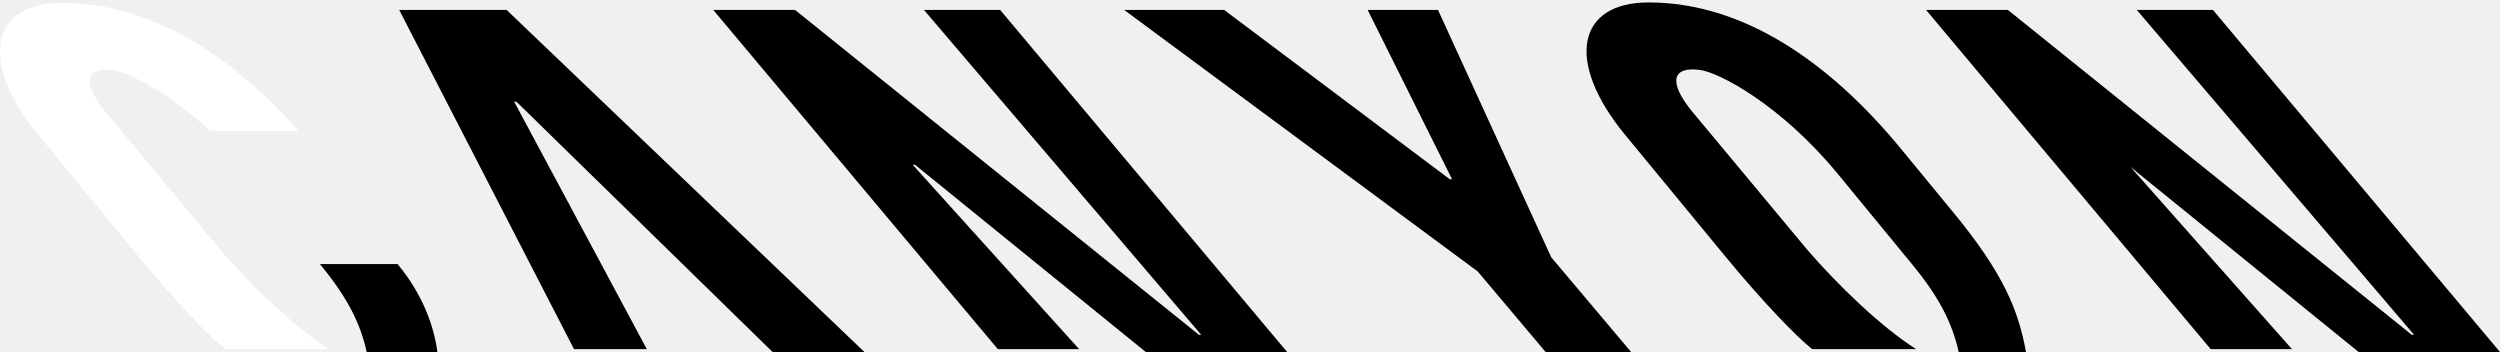
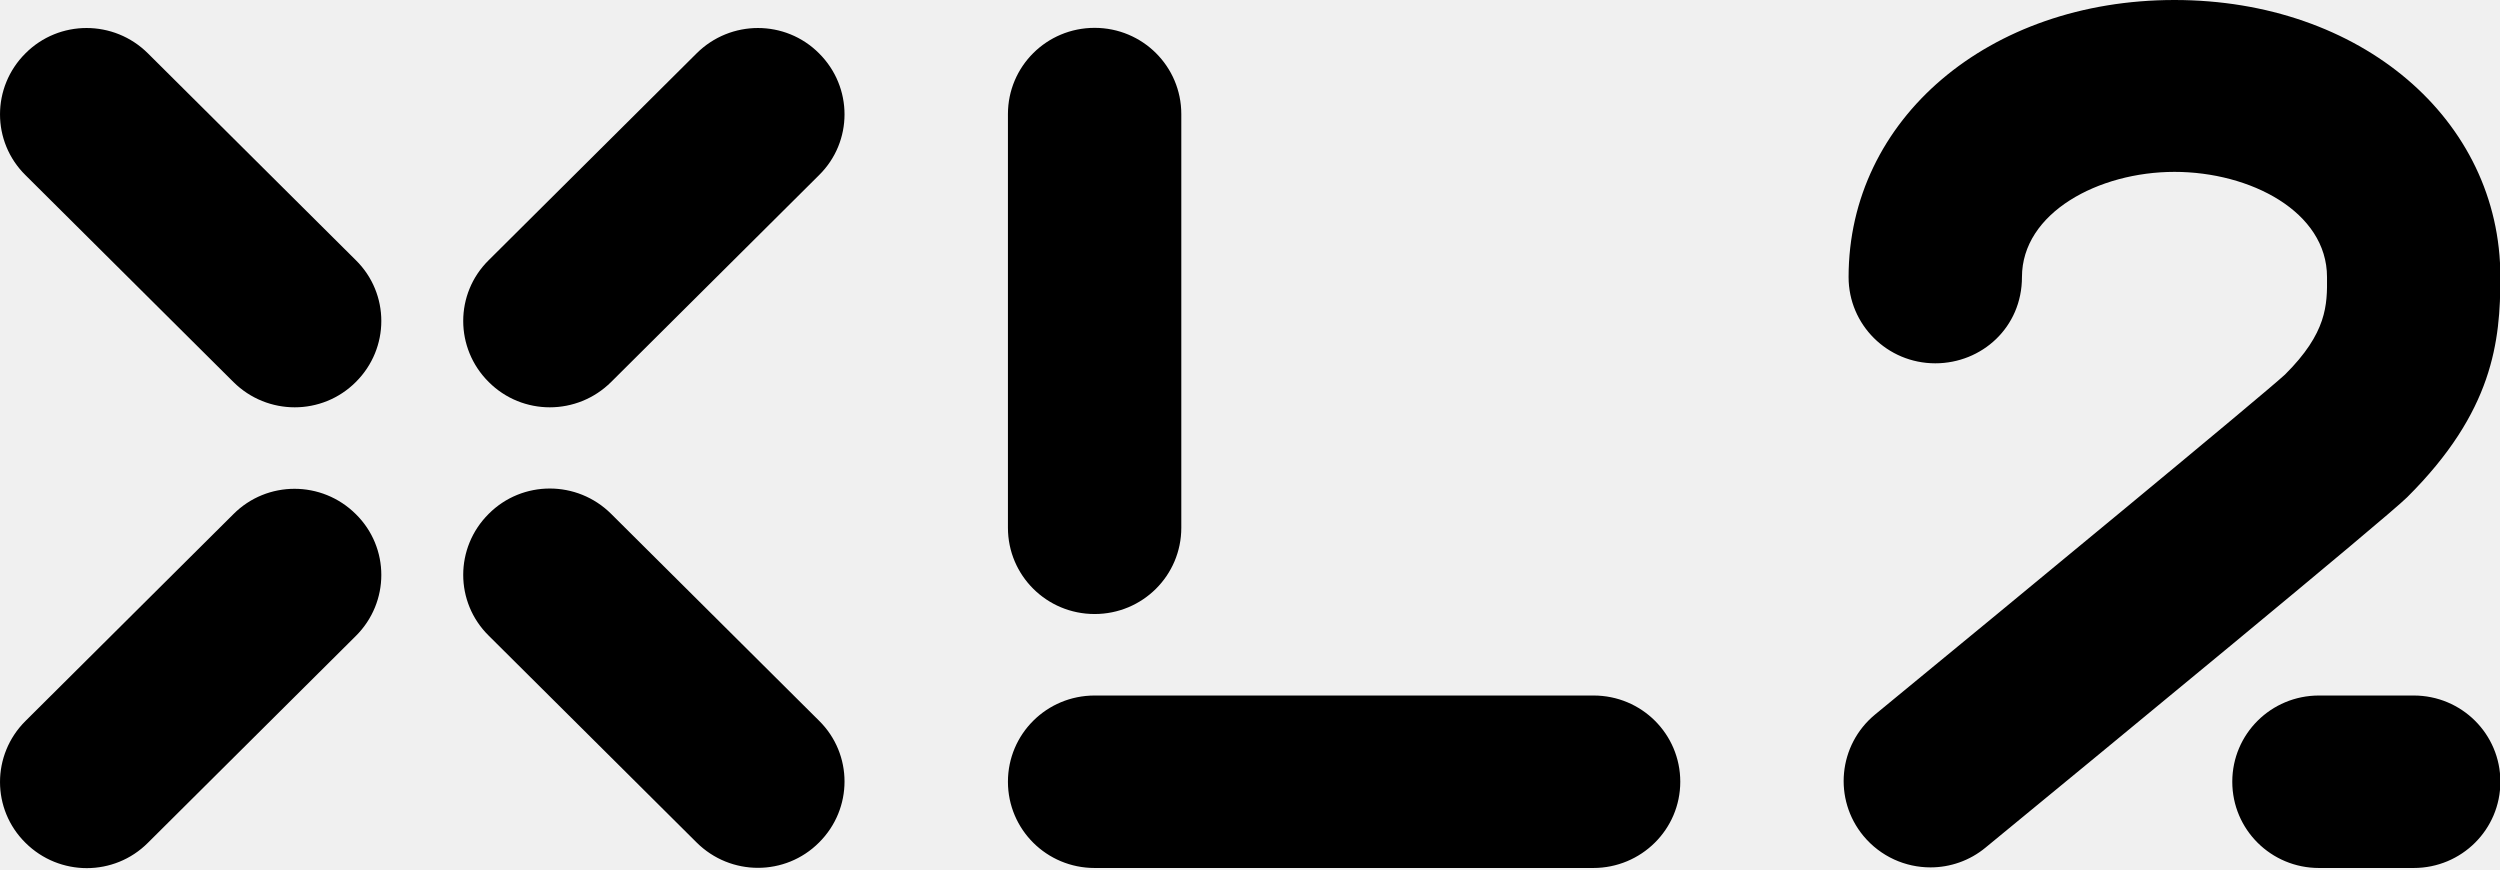
- <svg xmlns="http://www.w3.org/2000/svg" version="1.1" id="Ebene_1" x="0px" y="0px" width="1024px" height="144px" viewBox="0 0 1024 144" enable-background="new 0 0 1024 144" xml:space="preserve">
-   <path fill="#ffffff" d="M25.395,1.187c-29.314,0-34.205,24.226-9.661,54.105l41.547,50.386c14.962,18.172,28.737,32.367,34.855,37.182  c0.169,0.129,0.336,0.18,0.582,0.18h42.101c-14.417-9.213-31.878-26.022-44.59-40.765L43.286,45.888  c-10.001-12.171-8.335-18.653,3.262-17.075c5.853,0.796,21.905,8.591,39.55,24.83h36.195C94.022,21.834,61.046,1.187,25.395,1.187" />
-   <path d="M150.207,144.215h28.946c-1.413-11.015-6.277-23.98-16.313-36.063h-31.816C142.457,121.96,147.63,132.572,150.207,144.215" />
-   <polyline points="635.381,105.377 589.001,4.065 560.189,4.065 594.771,73.428 593.829,73.418 501.408,4.065 460.456,4.065 605.27,111.18 633.093,144.188 668.105,144.188 635.381,105.377" />
-   <polyline points="378.444,4.065 492.015,137.139 491.065,137.125 325.646,4.065 292.143,4.065 408.71,143.002 442.006,143.002 373.844,67.492 374.788,67.492 469.324,144.188 527.214,144.188 409.659,4.065 378.444,4.065" />
-   <polyline points="875.228,4.065 988.803,137.139 987.853,137.125 822.423,4.065 788.905,4.065 905.503,143.002 938.777,143.002 871.859,67.492 871.569,67.492 966.105,144.188 1024,144.188 906.421,4.065 875.228,4.065" />
-   <polyline points="163.511,4.065 235.119,143.008 264.936,143.008 210.593,41.637 211.512,41.637 316.461,144.188 354.064,144.188 207.5,4.065 163.511,4.065" />
-   <path d="M740.176,102.202c12.736,14.765,30.229,31.595,44.652,40.8H742.68c-0.247,0-0.416-0.035-0.589-0.161  c-6.134-4.831-19.918-19.049-34.906-37.224l-41.587-50.439C641.017,25.257,645.919,1,675.264,1  c38.451,0,73.806,23.99,103.477,60.077l21.449,26.074c20.326,24.688,26.599,39.927,29.647,57.037h-27.56  c-2.594-11.646-7.771-22.271-19.208-36.092l-30.394-36.981c-23.372-28.343-48.561-41.403-56.249-42.449  c-11.586-1.572-13.254,4.914-3.254,17.099L740.176,102.202" />
+ <svg class="w-[92px] xl:w-[132px]" viewBox="0 0 92 32" fill="#ffffff">
+   <path d="M71.043 31.92C70.122 31.92 69.212 31.527 68.576 30.764C67.458 29.412 67.644 27.416 69.004 26.293C74.408 21.854 83.233 14.569 84.088 13.784C85.634 12.247 85.645 11.222 85.634 10.197C85.634 7.786 82.805 6.325 80.021 6.325C77.225 6.325 74.408 7.83 74.408 10.197C74.408 12.05 72.928 13.37 71.218 13.37C69.453 13.37 68.028 11.952 68.028 10.197C68.028 4.384 73.18 0 80.021 0C86.862 0 92.014 4.384 92.014 10.197C92.014 12.563 91.751 15.148 88.583 18.299C87.815 19.062 77.478 27.569 73.071 31.189C72.479 31.68 71.755 31.92 71.043 31.92ZM88.824 31.942C90.589 31.942 92.014 30.524 92.014 28.768C92.014 27.012 90.589 25.595 88.824 25.595H85.338C83.573 25.595 82.148 27.012 82.148 28.768C82.148 30.524 83.573 31.942 85.338 31.942H88.824ZM58.633 31.942H40.282C38.517 31.942 37.092 30.524 37.092 28.768C37.092 27.012 38.517 25.595 40.282 25.595H58.644C60.409 25.595 61.834 27.012 61.834 28.768C61.834 30.524 60.398 31.942 58.633 31.942ZM43.472 4.199C43.472 2.443 42.047 1.025 40.282 1.025C38.517 1.025 37.092 2.443 37.092 4.199V19.422C37.092 21.178 38.517 22.596 40.282 22.596C42.047 22.596 43.472 21.178 43.472 19.422V4.199ZM22.49 14.057C21.24 15.3 19.223 15.3 17.984 14.057C16.734 12.814 16.734 10.807 17.984 9.575L25.636 1.963C26.886 0.72 28.903 0.72 30.141 1.963C31.391 3.206 31.391 5.213 30.141 6.445L22.49 14.057ZM13.095 23.403C14.345 22.16 14.345 20.153 13.095 18.921C11.845 17.677 9.828 17.677 8.589 18.921L0.937 26.533C-0.312 27.776 -0.312 29.782 0.937 31.015C2.187 32.258 4.204 32.258 5.443 31.015L13.095 23.403ZM5.443 1.963C4.193 0.72 2.176 0.72 0.937 1.963C-0.312 3.206 -0.312 5.213 0.937 6.445L8.589 14.057C9.839 15.3 11.856 15.3 13.095 14.057C14.345 12.814 14.345 10.807 13.095 9.575L5.443 1.963ZM22.49 18.91C21.24 17.667 19.223 17.667 17.984 18.91C16.734 20.153 16.734 22.16 17.984 23.392L25.636 31.004C26.886 32.247 28.903 32.247 30.141 31.004C31.391 29.761 31.391 27.754 30.141 26.522L22.49 18.91Z" fill="currentColor" />
</svg>
